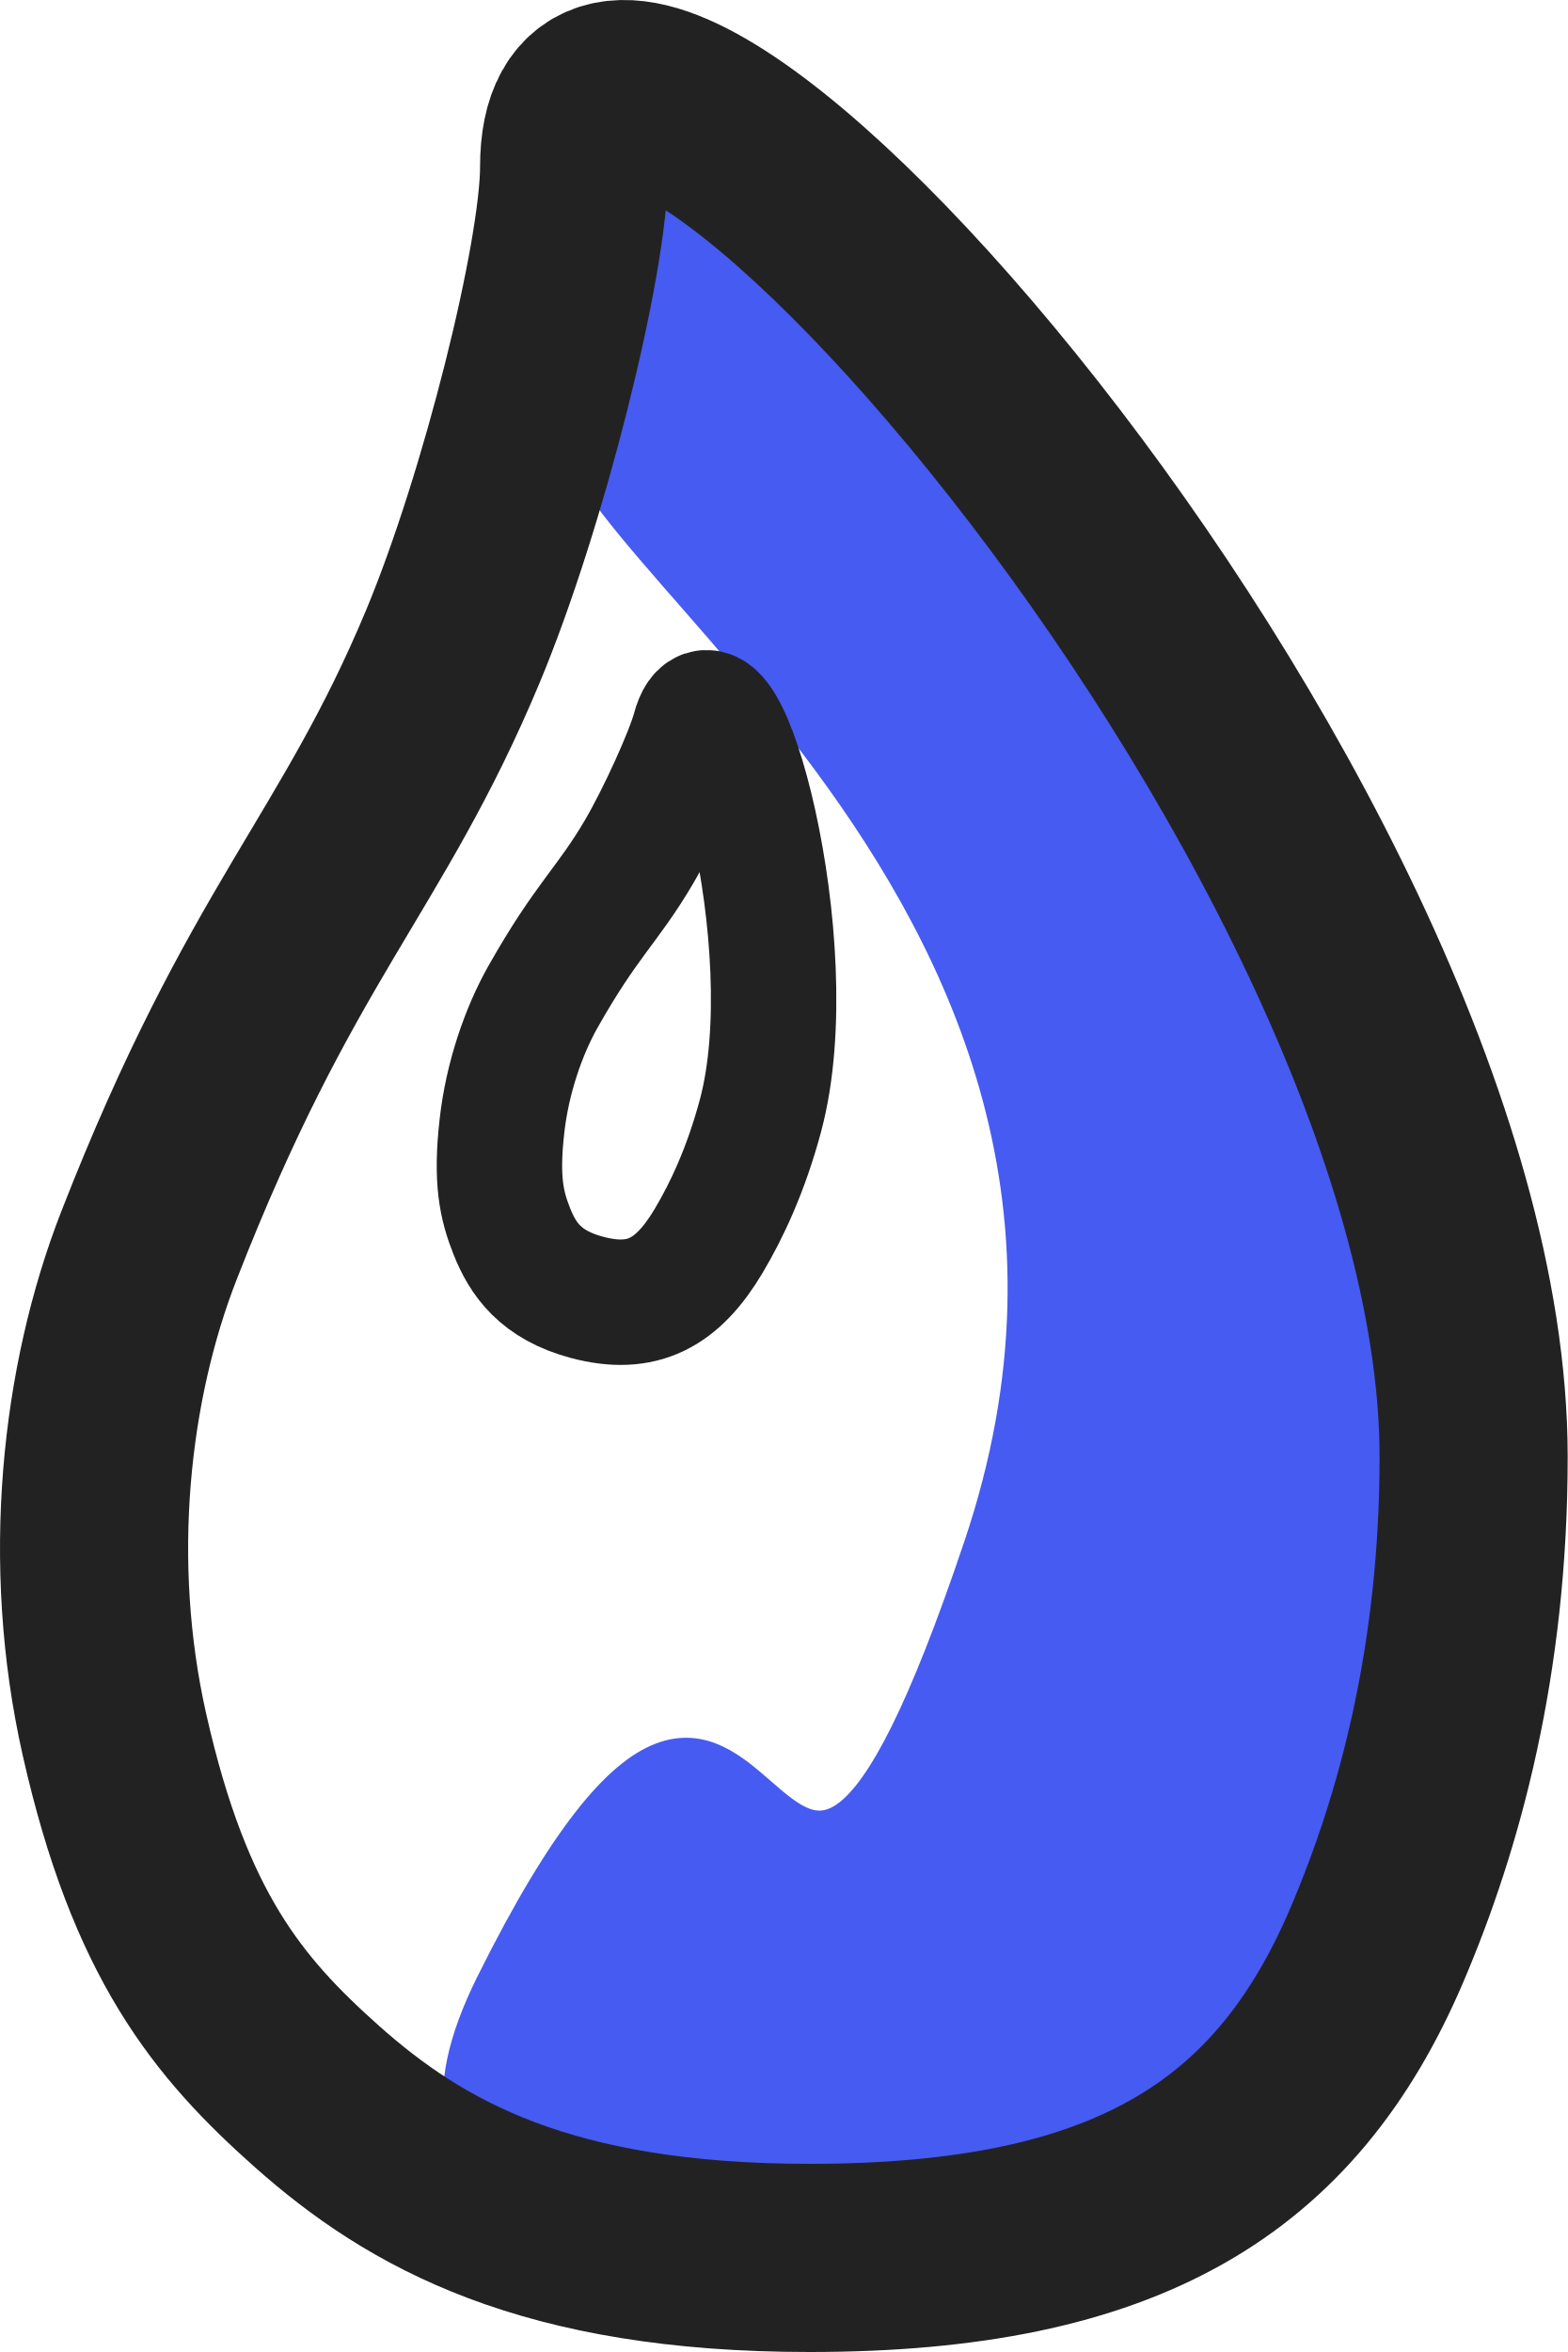
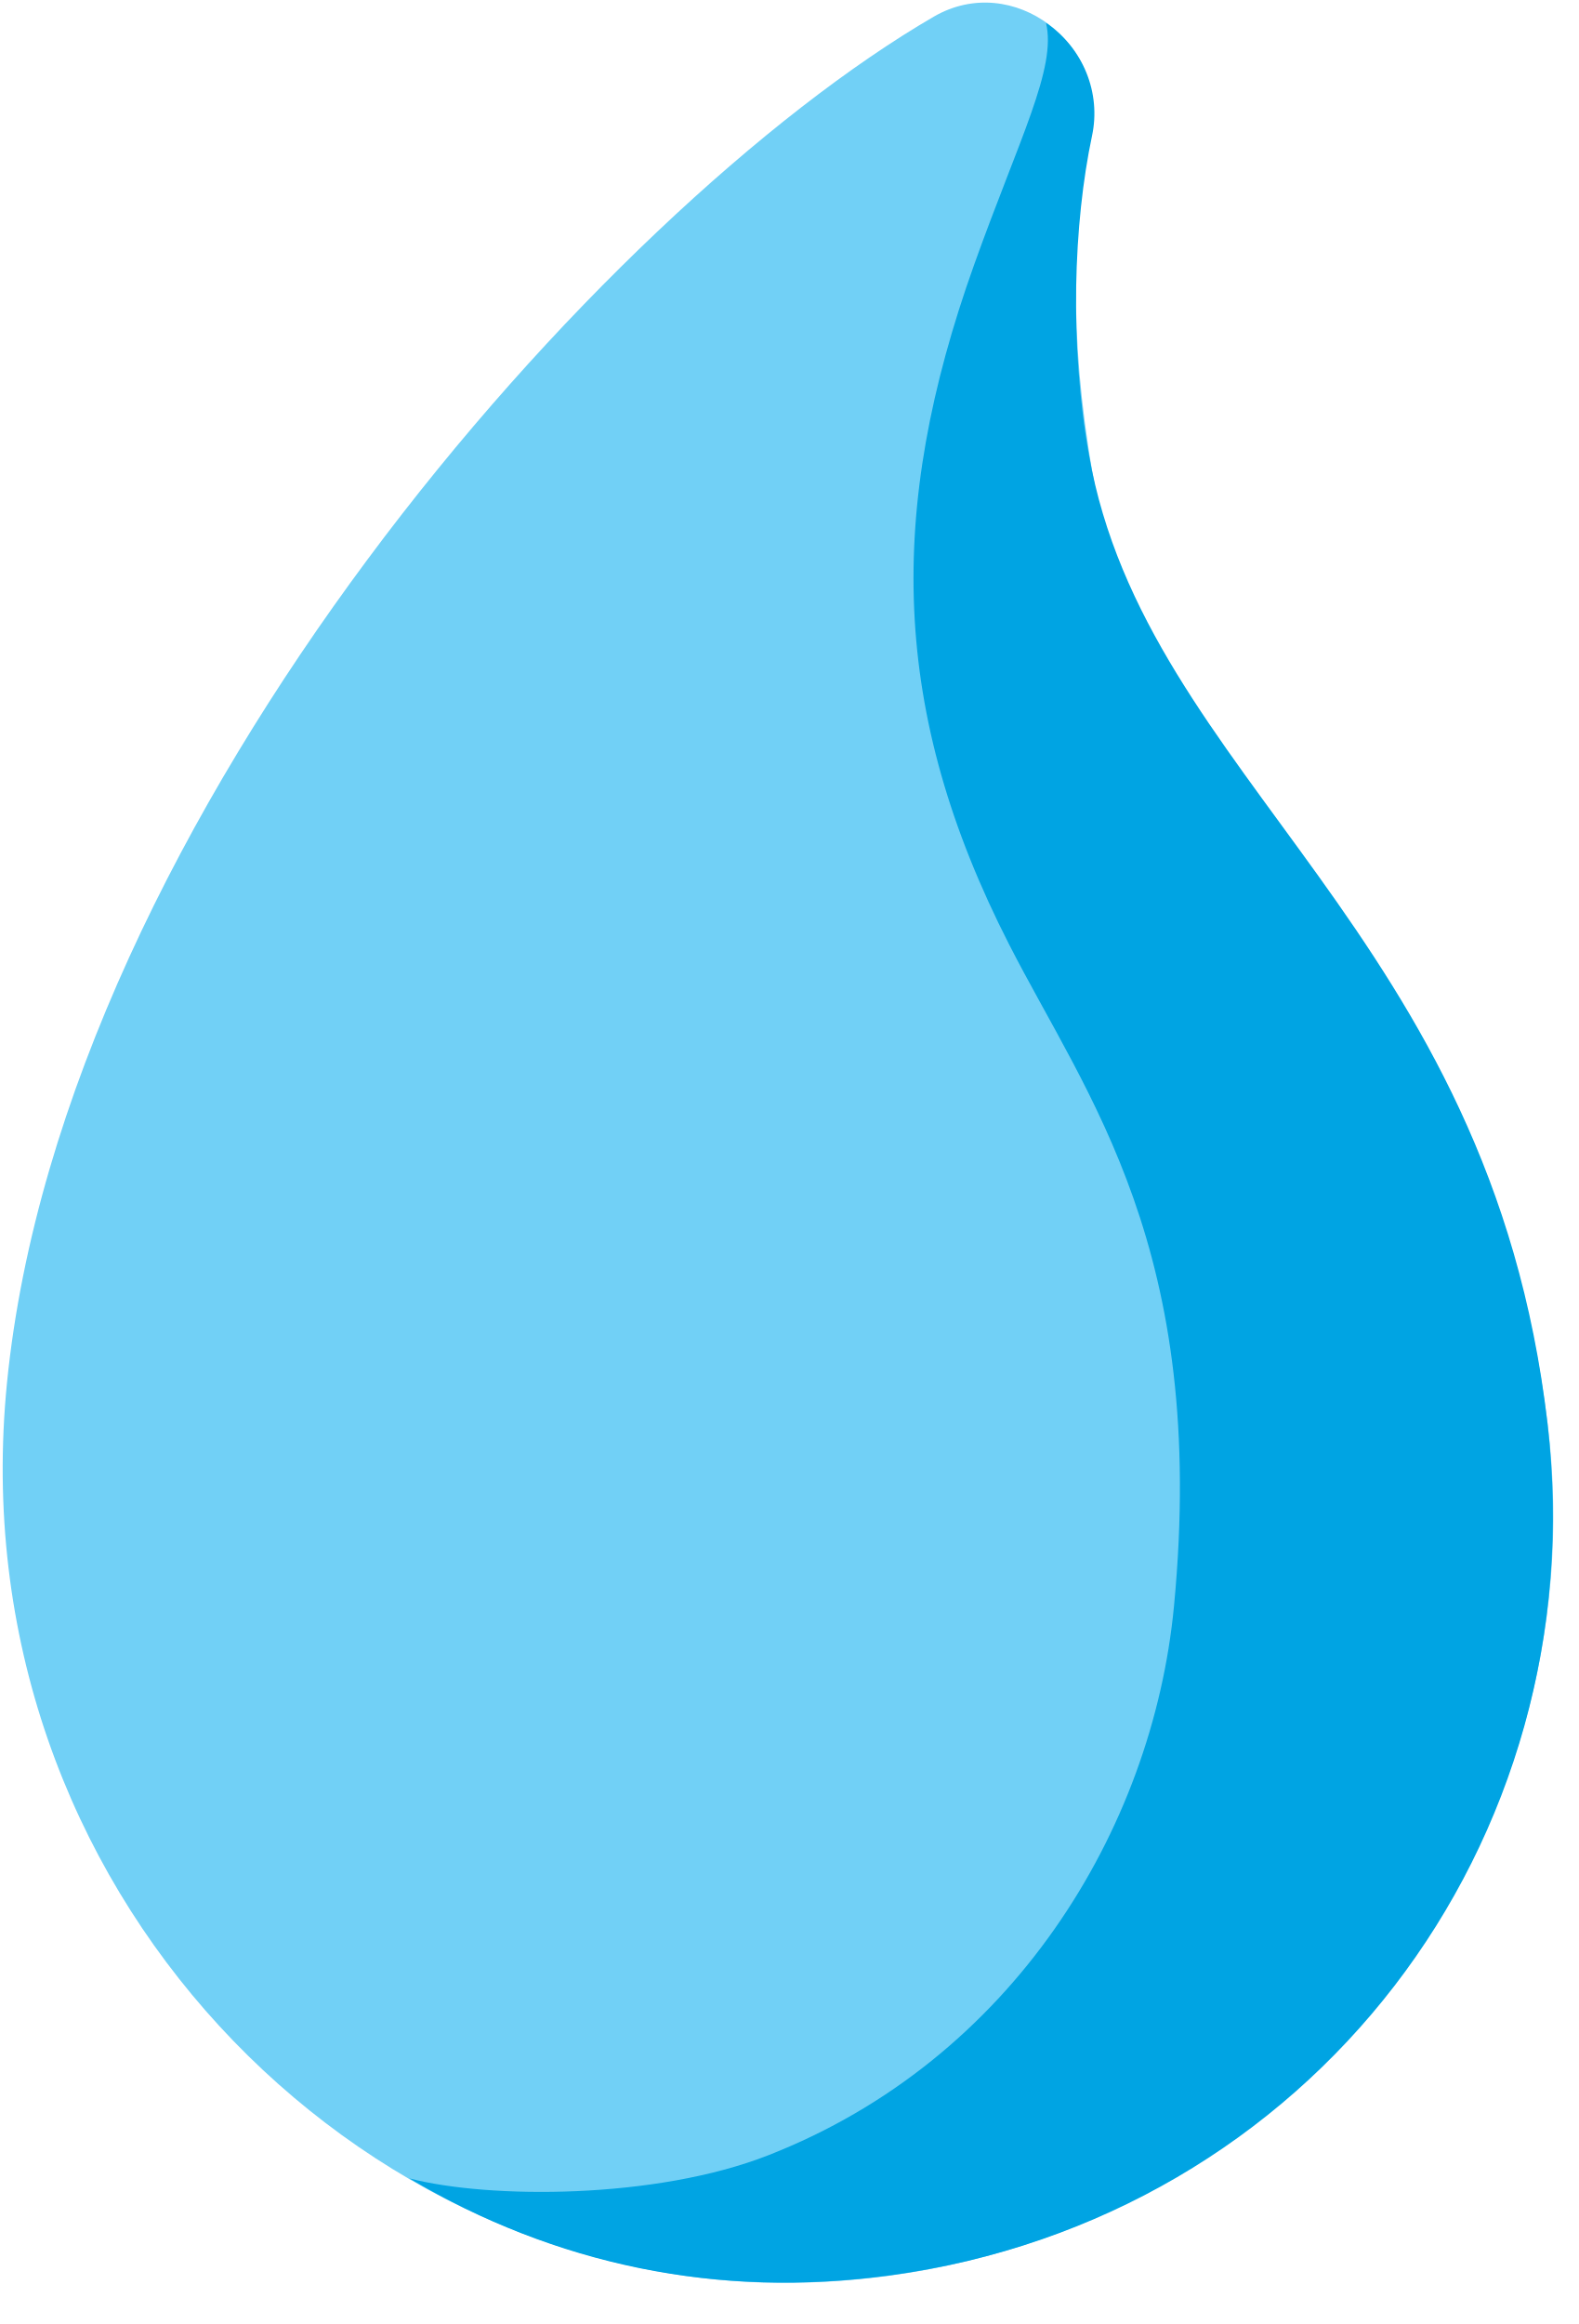
- <svg xmlns="http://www.w3.org/2000/svg" width="50" height="75" viewBox="0 0 50 75">
+ <svg xmlns="http://www.w3.org/2000/svg" width="36" height="53" viewBox="0 0 36 53">
  <g fill="none" fill-rule="nonzero">
-     <path fill="#465BF1" stroke="#465BF1" d="M21.352 5.275c.32 2.386-.61 4.8-2.794 7.24-3.274 3.66 19.899 15.33 12.676 36.788-7.223 21.459-6.109-5.047-15.556 13.939-3.76 7.556 3.381 7.624 9.447 7.435 9.176-.285 20.06-4.164 20.06-7.435 0-2.45 3.259-14.119 0-26.43-3.974-15.016-16.486-30.93-20.06-31.537-4.335-.737-5.593-.737-3.773 0z" />
-     <g stroke="#222">
-       <path stroke-width="6" d="M18.311 5.327c0 2.898-1.929 10.648-3.872 15.298-2.9 6.941-5.8 9.127-9.69 19.097-1.714 4.394-2.337 10.093-1.1 15.584 1.442 6.4 3.62 9.02 6.455 11.543C13.27 69.665 17.428 72 25.82 72c10.07 0 15.177-3.158 18.084-9.956C45.59 58.104 47 52.94 47 46.457c0-20.494-28.689-52.34-28.689-41.13z" />
-       <path stroke-width="4" d="M22.149 23.28c-.207.771-1.098 2.742-1.77 3.887-1.005 1.71-1.67 2.155-3.064 4.624-.614 1.088-1.13 2.574-1.303 4.093-.203 1.77-.007 2.57.31 3.374.356.898.92 1.715 2.393 2.11 1.769.473 2.891-.126 3.886-1.798.577-.968 1.193-2.276 1.655-4 1.46-5.45-1.309-15.271-2.107-12.29z" />
-     </g>
+     <path fill="#71D0F6" d="M24.93 10.84c-.57-3.28-.45-5.8-.04-7.77.42-2.05-1.78-3.74-3.59-2.69C13.75 4.77 1.45 18.62.16 31.53-1 43.15 8.25 52.2 18.12 52.06c10.71-.16 18.55-9.57 17.15-19.85-1.55-11.42-9.05-13.98-10.34-21.37z" />
+     <path fill="#00A4E3" d="M24.84 10.37c-.45-2.52-.35-5.29.07-7.27.21-.98-.2-2-1.05-2.58.25 1.03-.61 2.64-1.64 5.52-2 5.6-1.91 10.2.8 15.5 1.77 3.47 4.54 6.94 3.76 15.09-.49 5.12-3.7 10.35-9.25 12.52-2.57 1.01-6.38 1-8.19.53 3.32 1.97 7.02 2.75 10.97 2.21 9.57-1.3 16.1-9.83 14.99-19.43-1.3-11.24-9.16-14.7-10.46-22.09z" />
  </g>
</svg>
